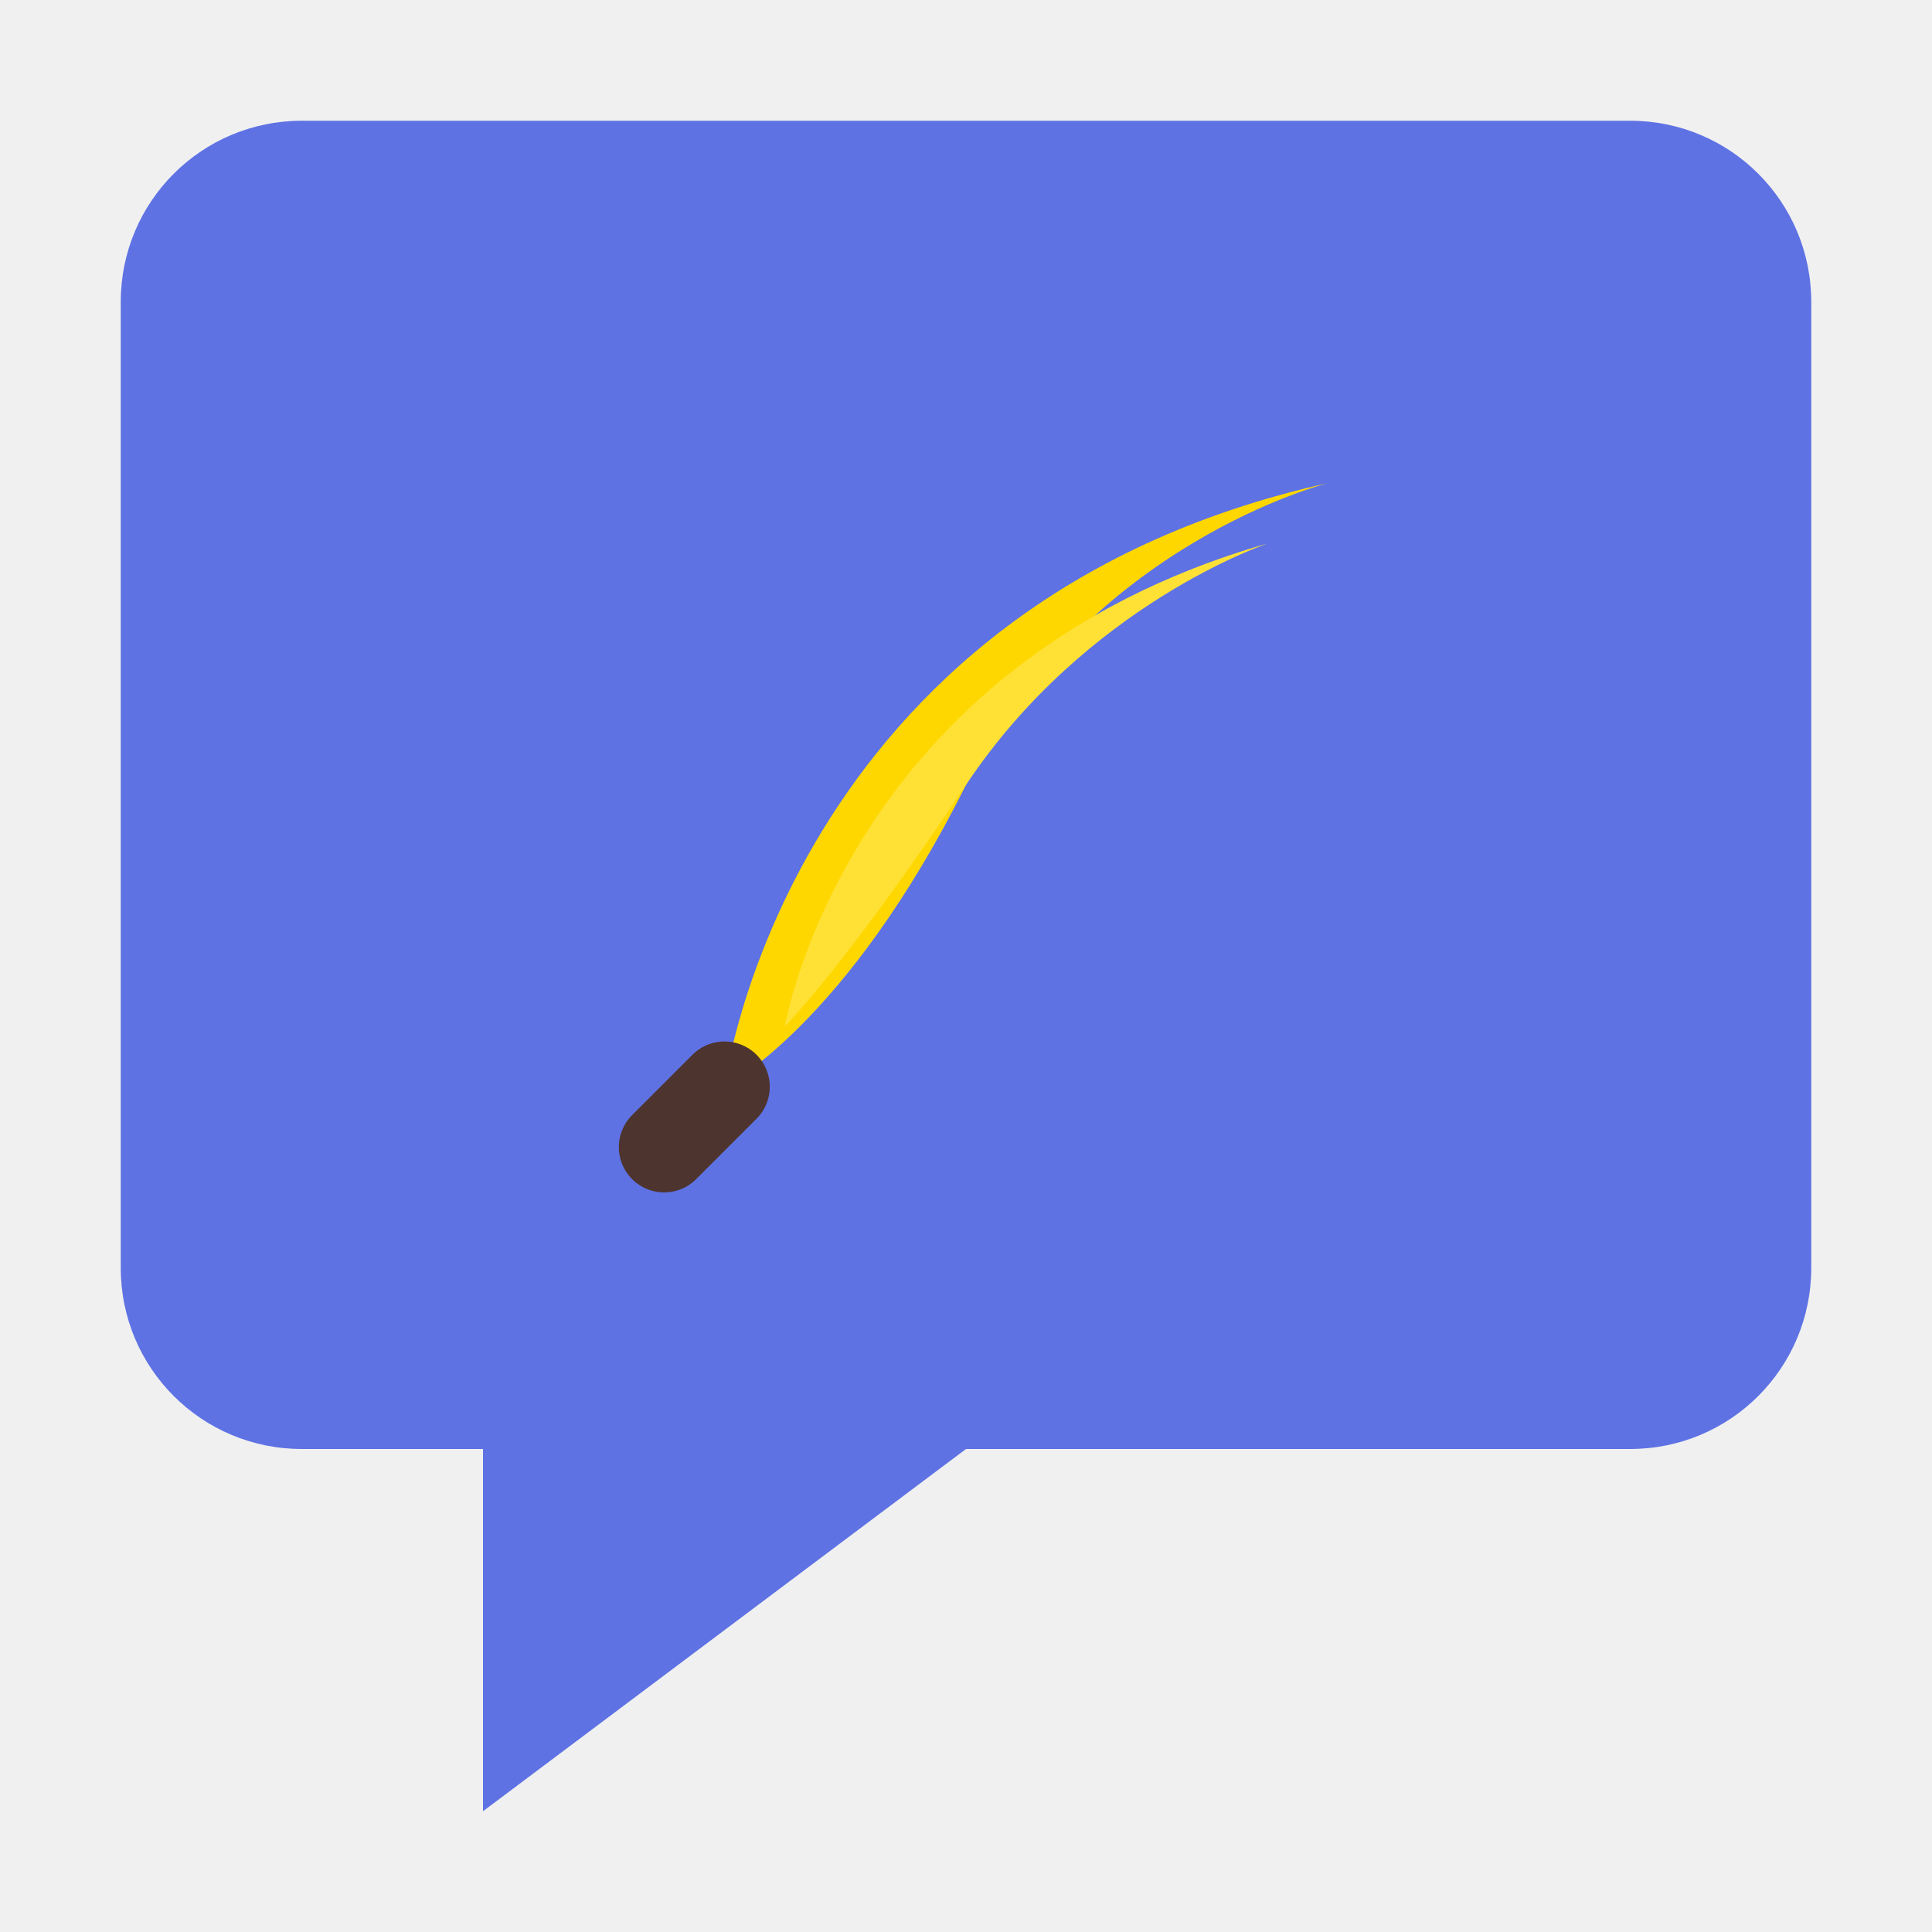
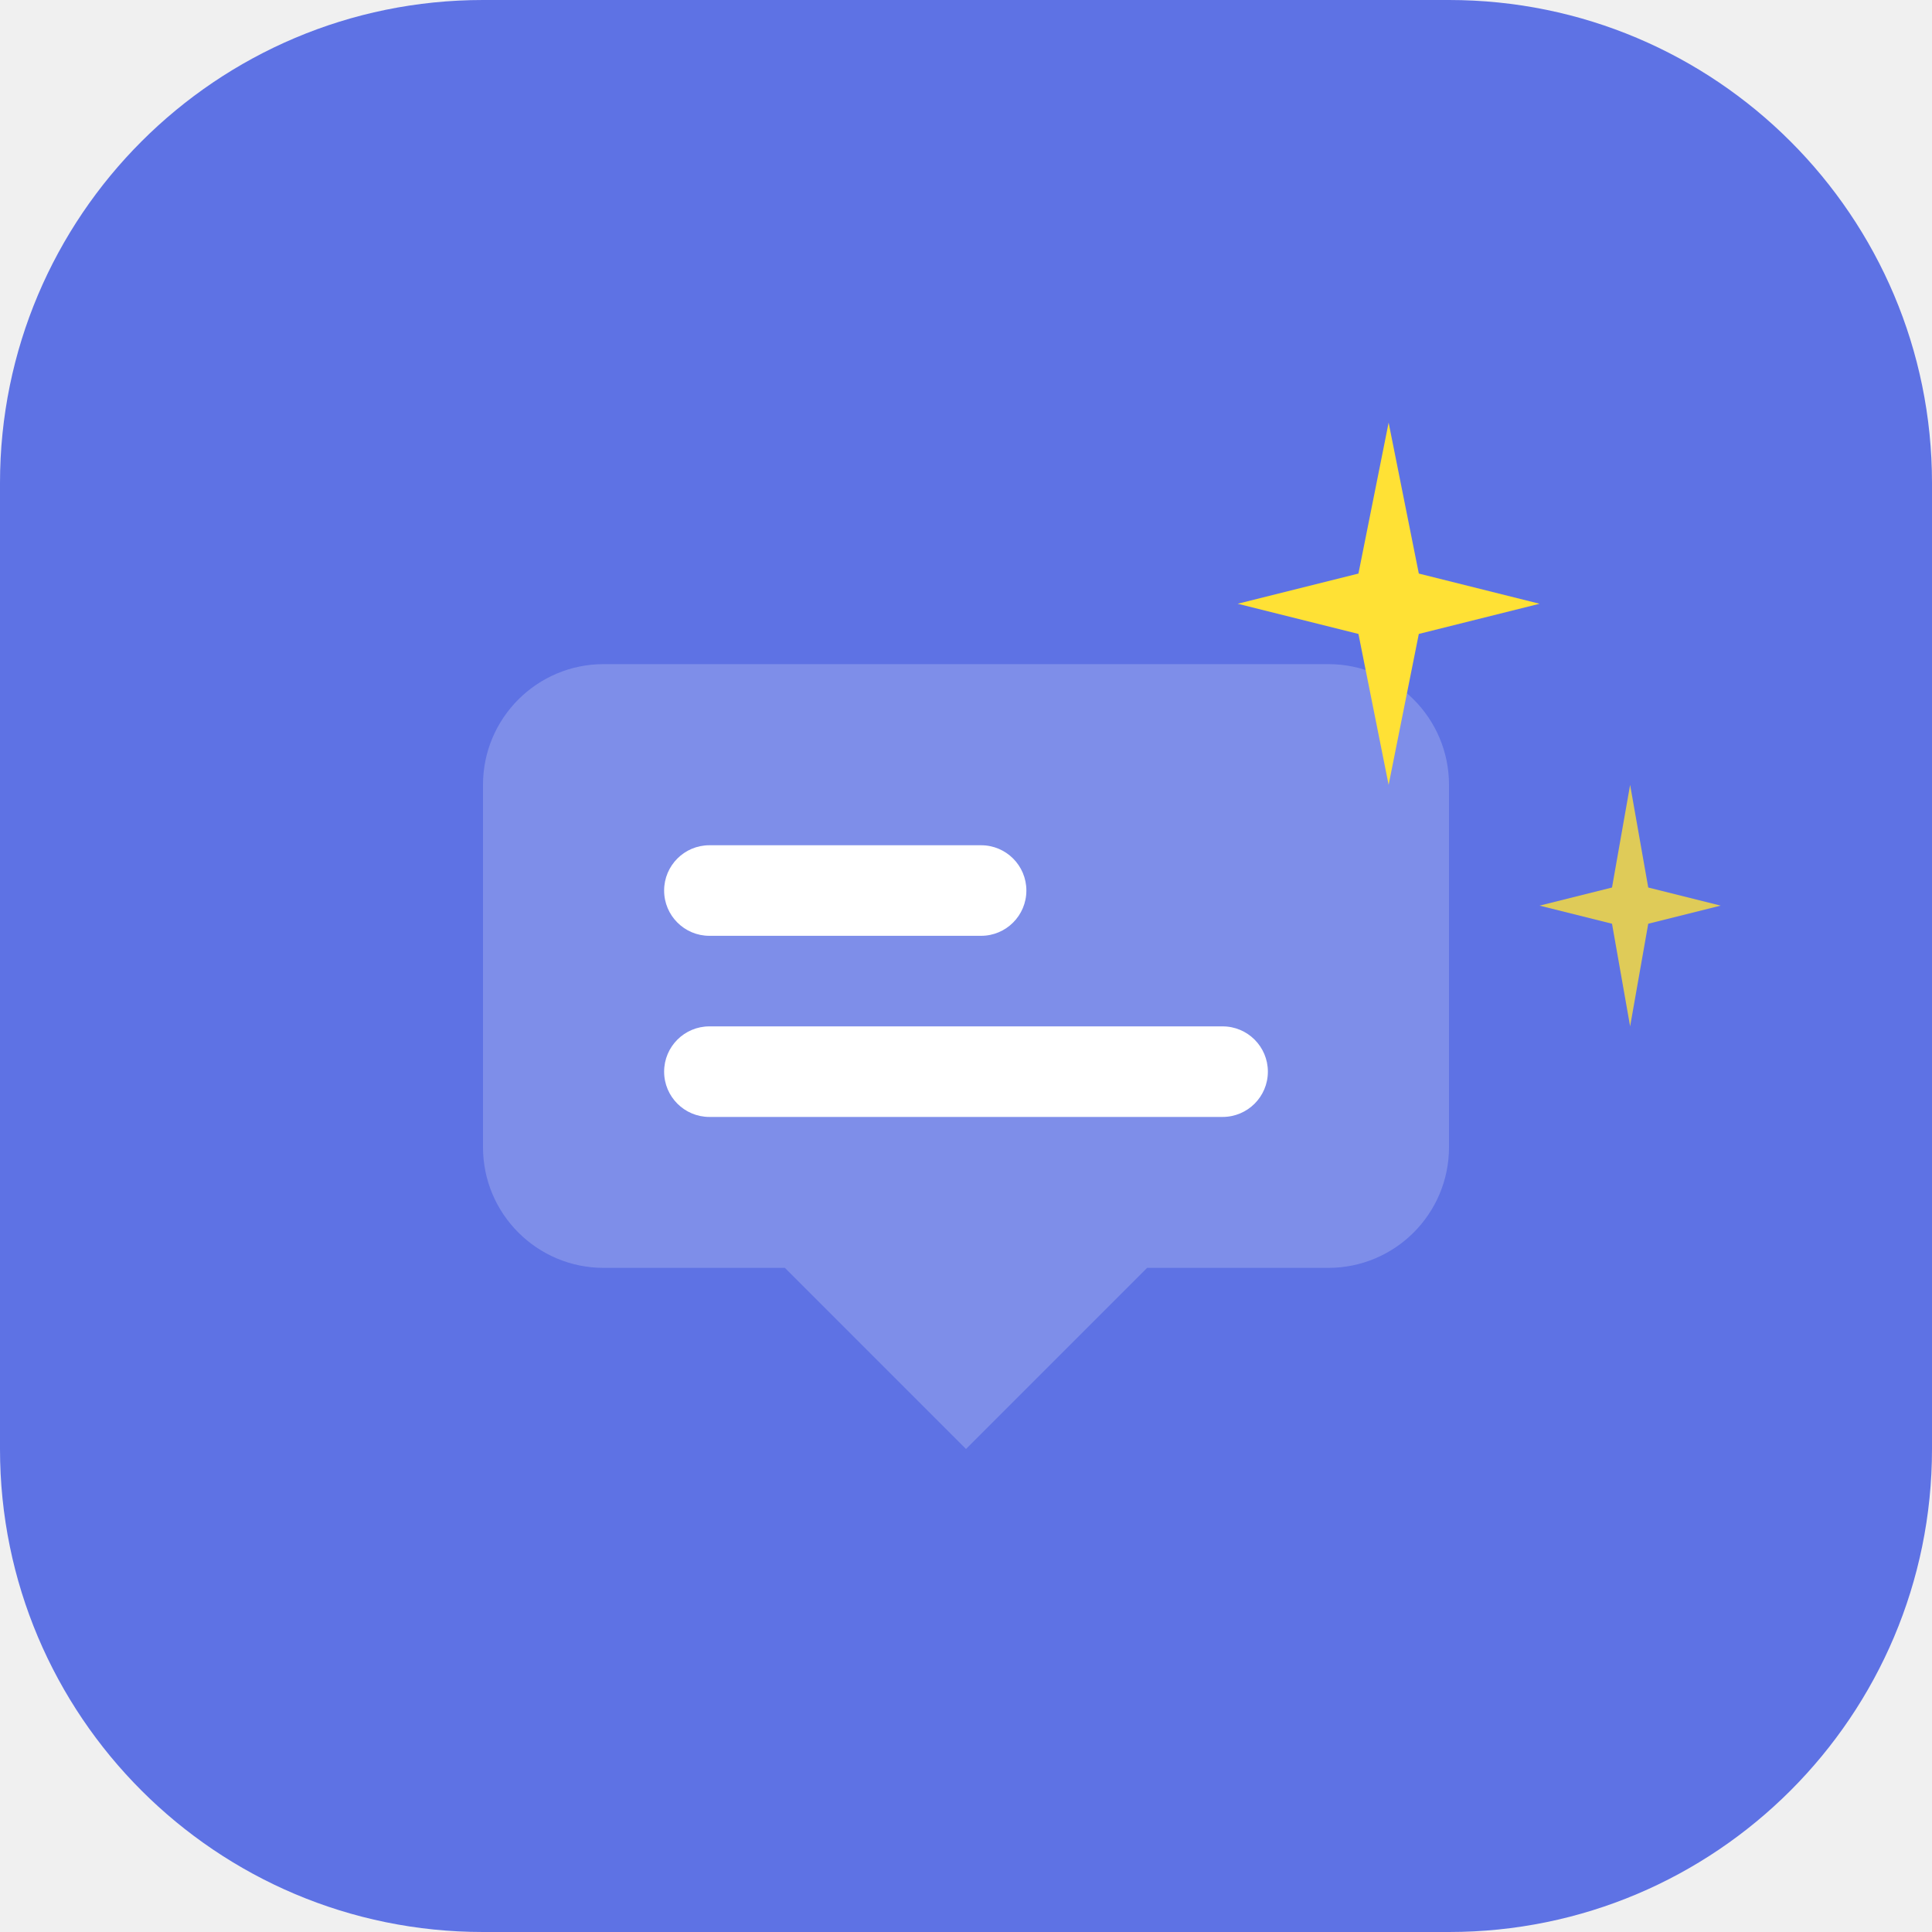
- <svg xmlns="http://www.w3.org/2000/svg" viewBox="0 0 32 32">
-   <path d="M2,5 C2,3.34 3.34,2 5,2 L27,2 C28.66,2 30,3.34 30,5 L30,21 C30,22.66 28.66,24 27,24 L16,24 L8,30 L8,24 L5,24 C3.34,24 2,22.66 2,21 L2,5 Z" fill="#5e72e4" />
-   <path d="M12,18 C12,18 13,10 22,8 C22,8 18,9 16,13 C14,17 12,18 12,18 Z" fill="#FFD700" />
-   <path d="M13,17 C13,17 14,11 21,9 C21,9 18,10 16,13 C14,16 13,17 13,17 Z" fill="#FFE135" />
-   <path d="M12,18 L11,19" stroke="#4E342E" stroke-width="1.5" stroke-linecap="round" />
+ <svg xmlns="http://www.w3.org/2000/svg" viewBox="0 0 32 32" fill="none">
+   <rect width="32" height="32" rx="8" fill="#5e72e4" />
+   <path d="M22 11H10C8.895 11 8 11.895 8 13V19C8 20.105 8.895 21 10 21H13L16 24L19 21H22C23.105 21 24 20.105 24 19V13C24 11.895 23.105 11 22 11Z" fill="white" fill-opacity="0.2" />
+   <rect x="11" y="14" width="6" height="1.5" rx="0.75" fill="white" />
+   <rect x="11" y="17" width="10" height="1.5" rx="0.75" fill="white" />
+   <path d="M23 7L23.5 9.5L25.5 10L23.5 10.5L23 13L22.5 10.5L20.5 10L22.5 9.5L23 7Z" fill="#FFE135" />
+   <path d="M27 13L27.3 14.7L28.5 15L27.3 15.3L27 17L26.7 15.3L25.5 15L26.7 14.7L27 13Z" fill="#FFE135" fill-opacity="0.8" />
</svg>
